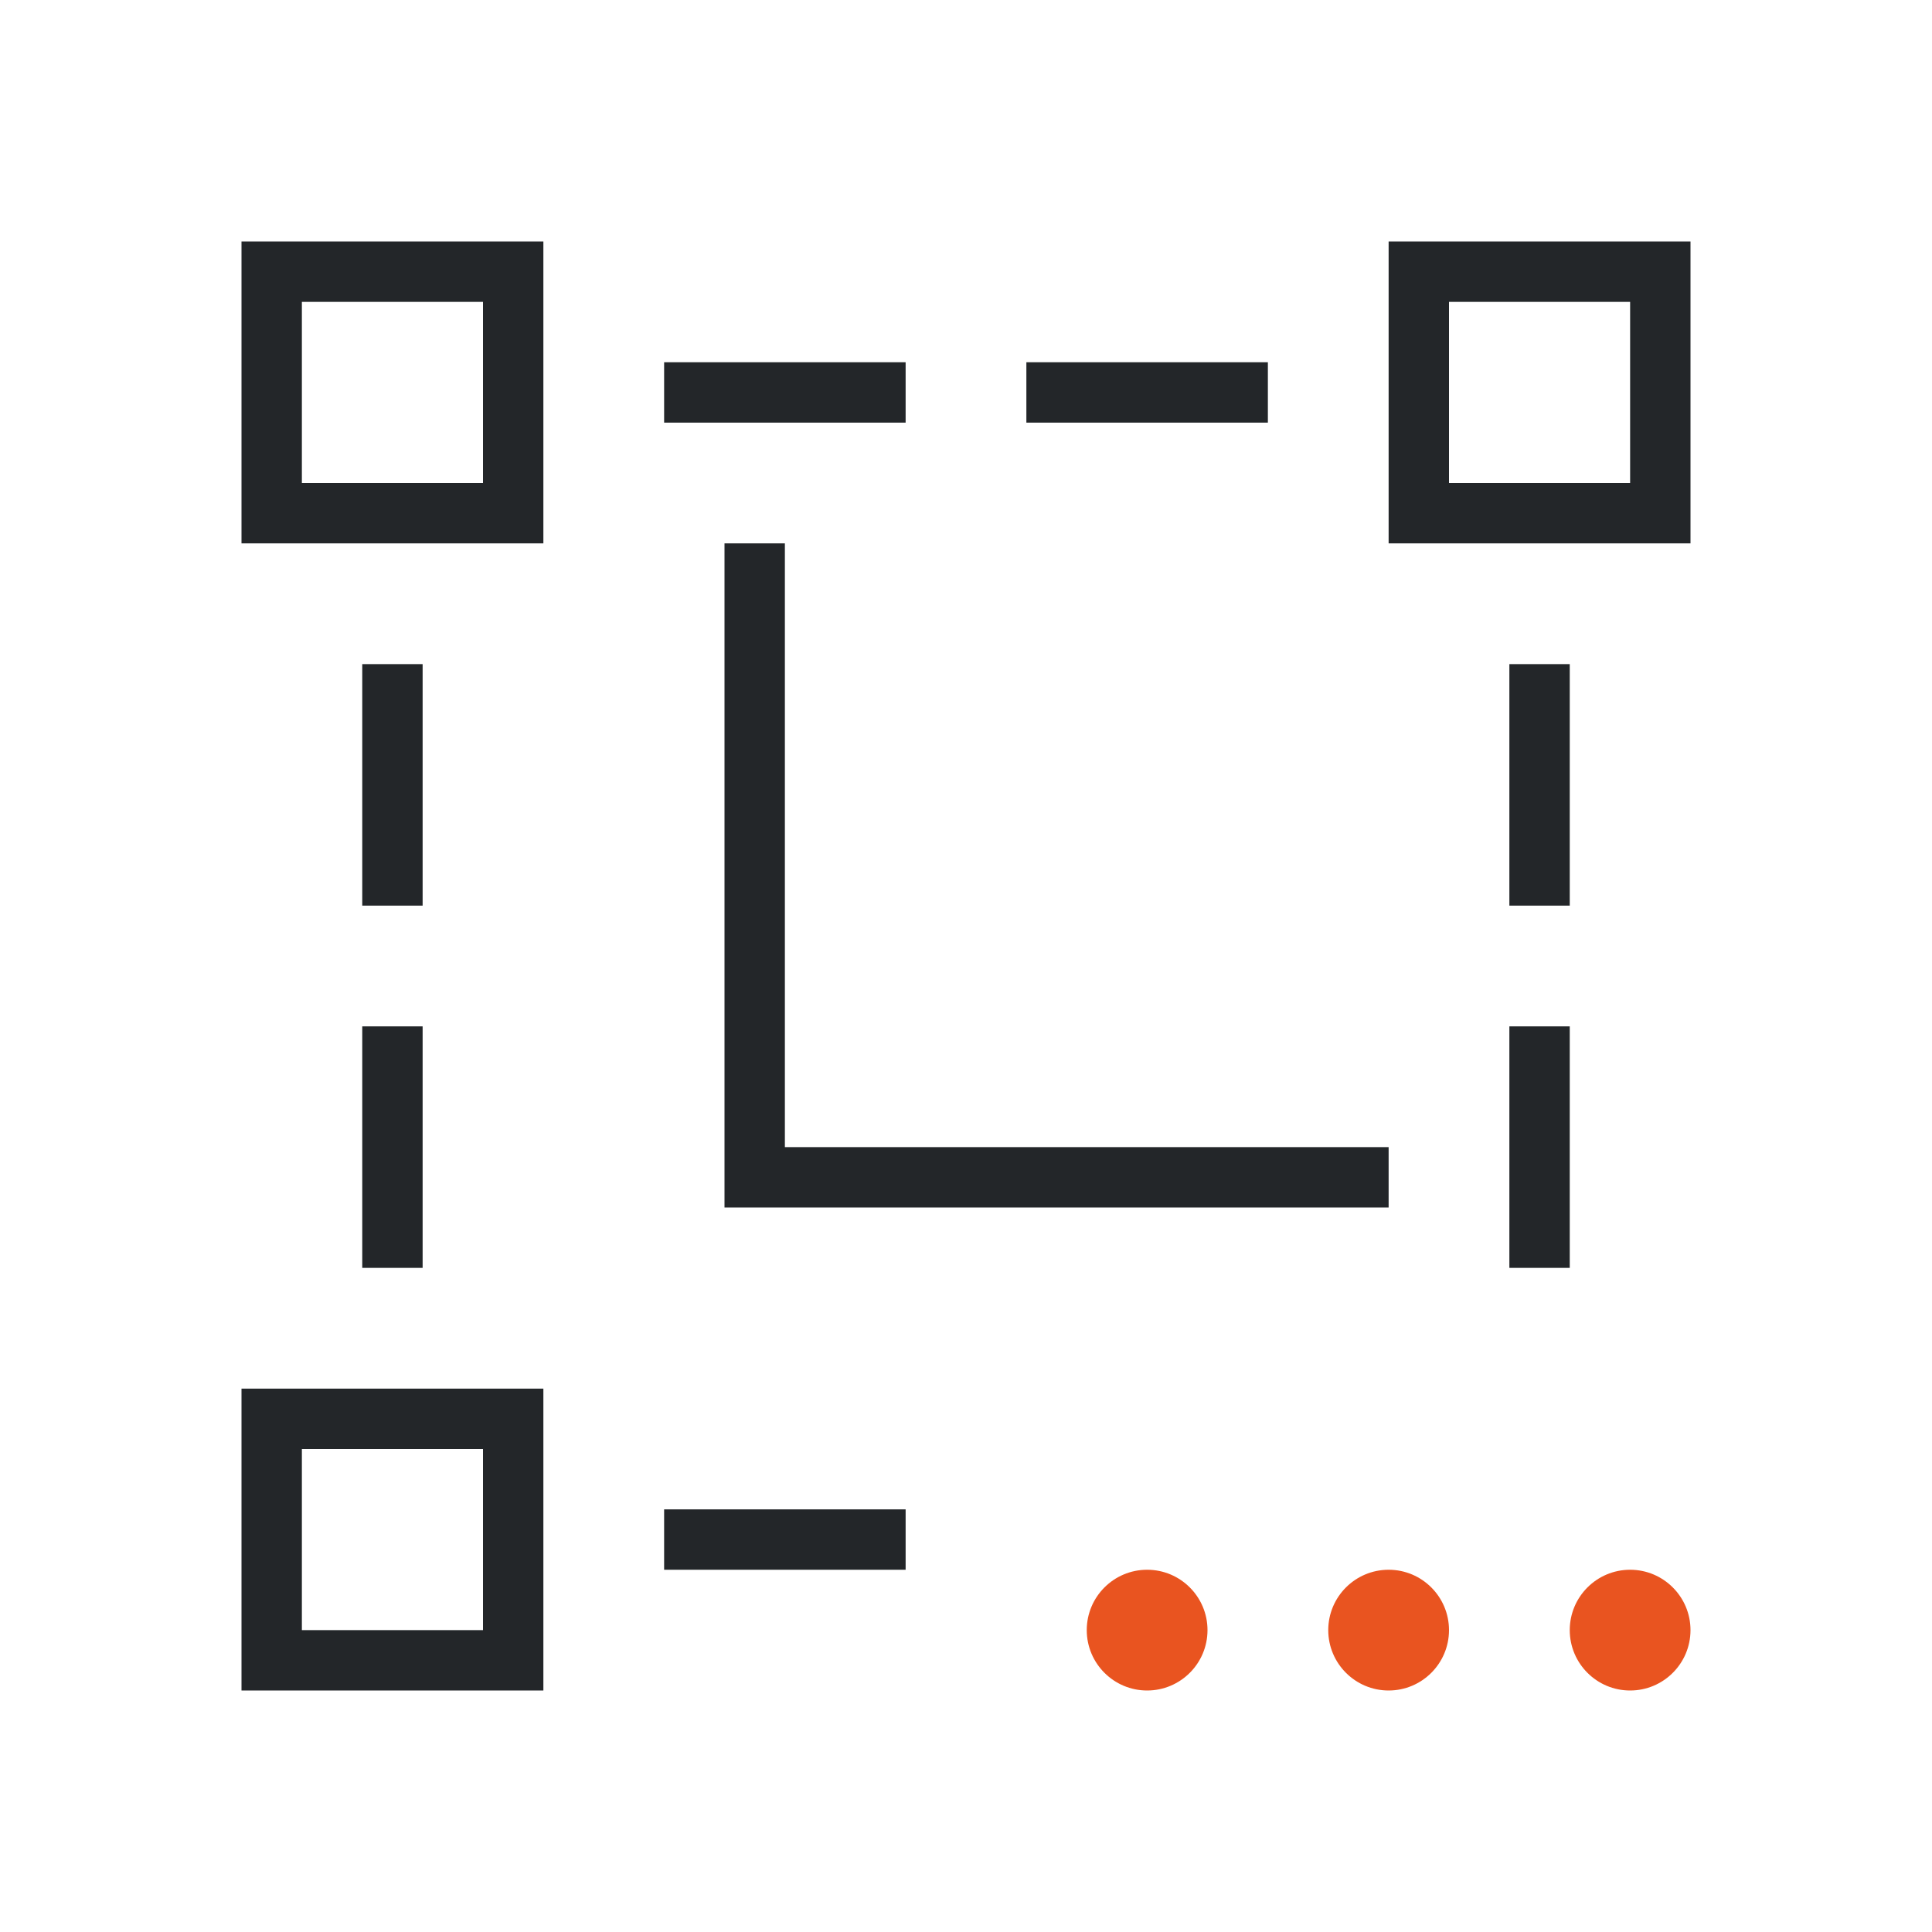
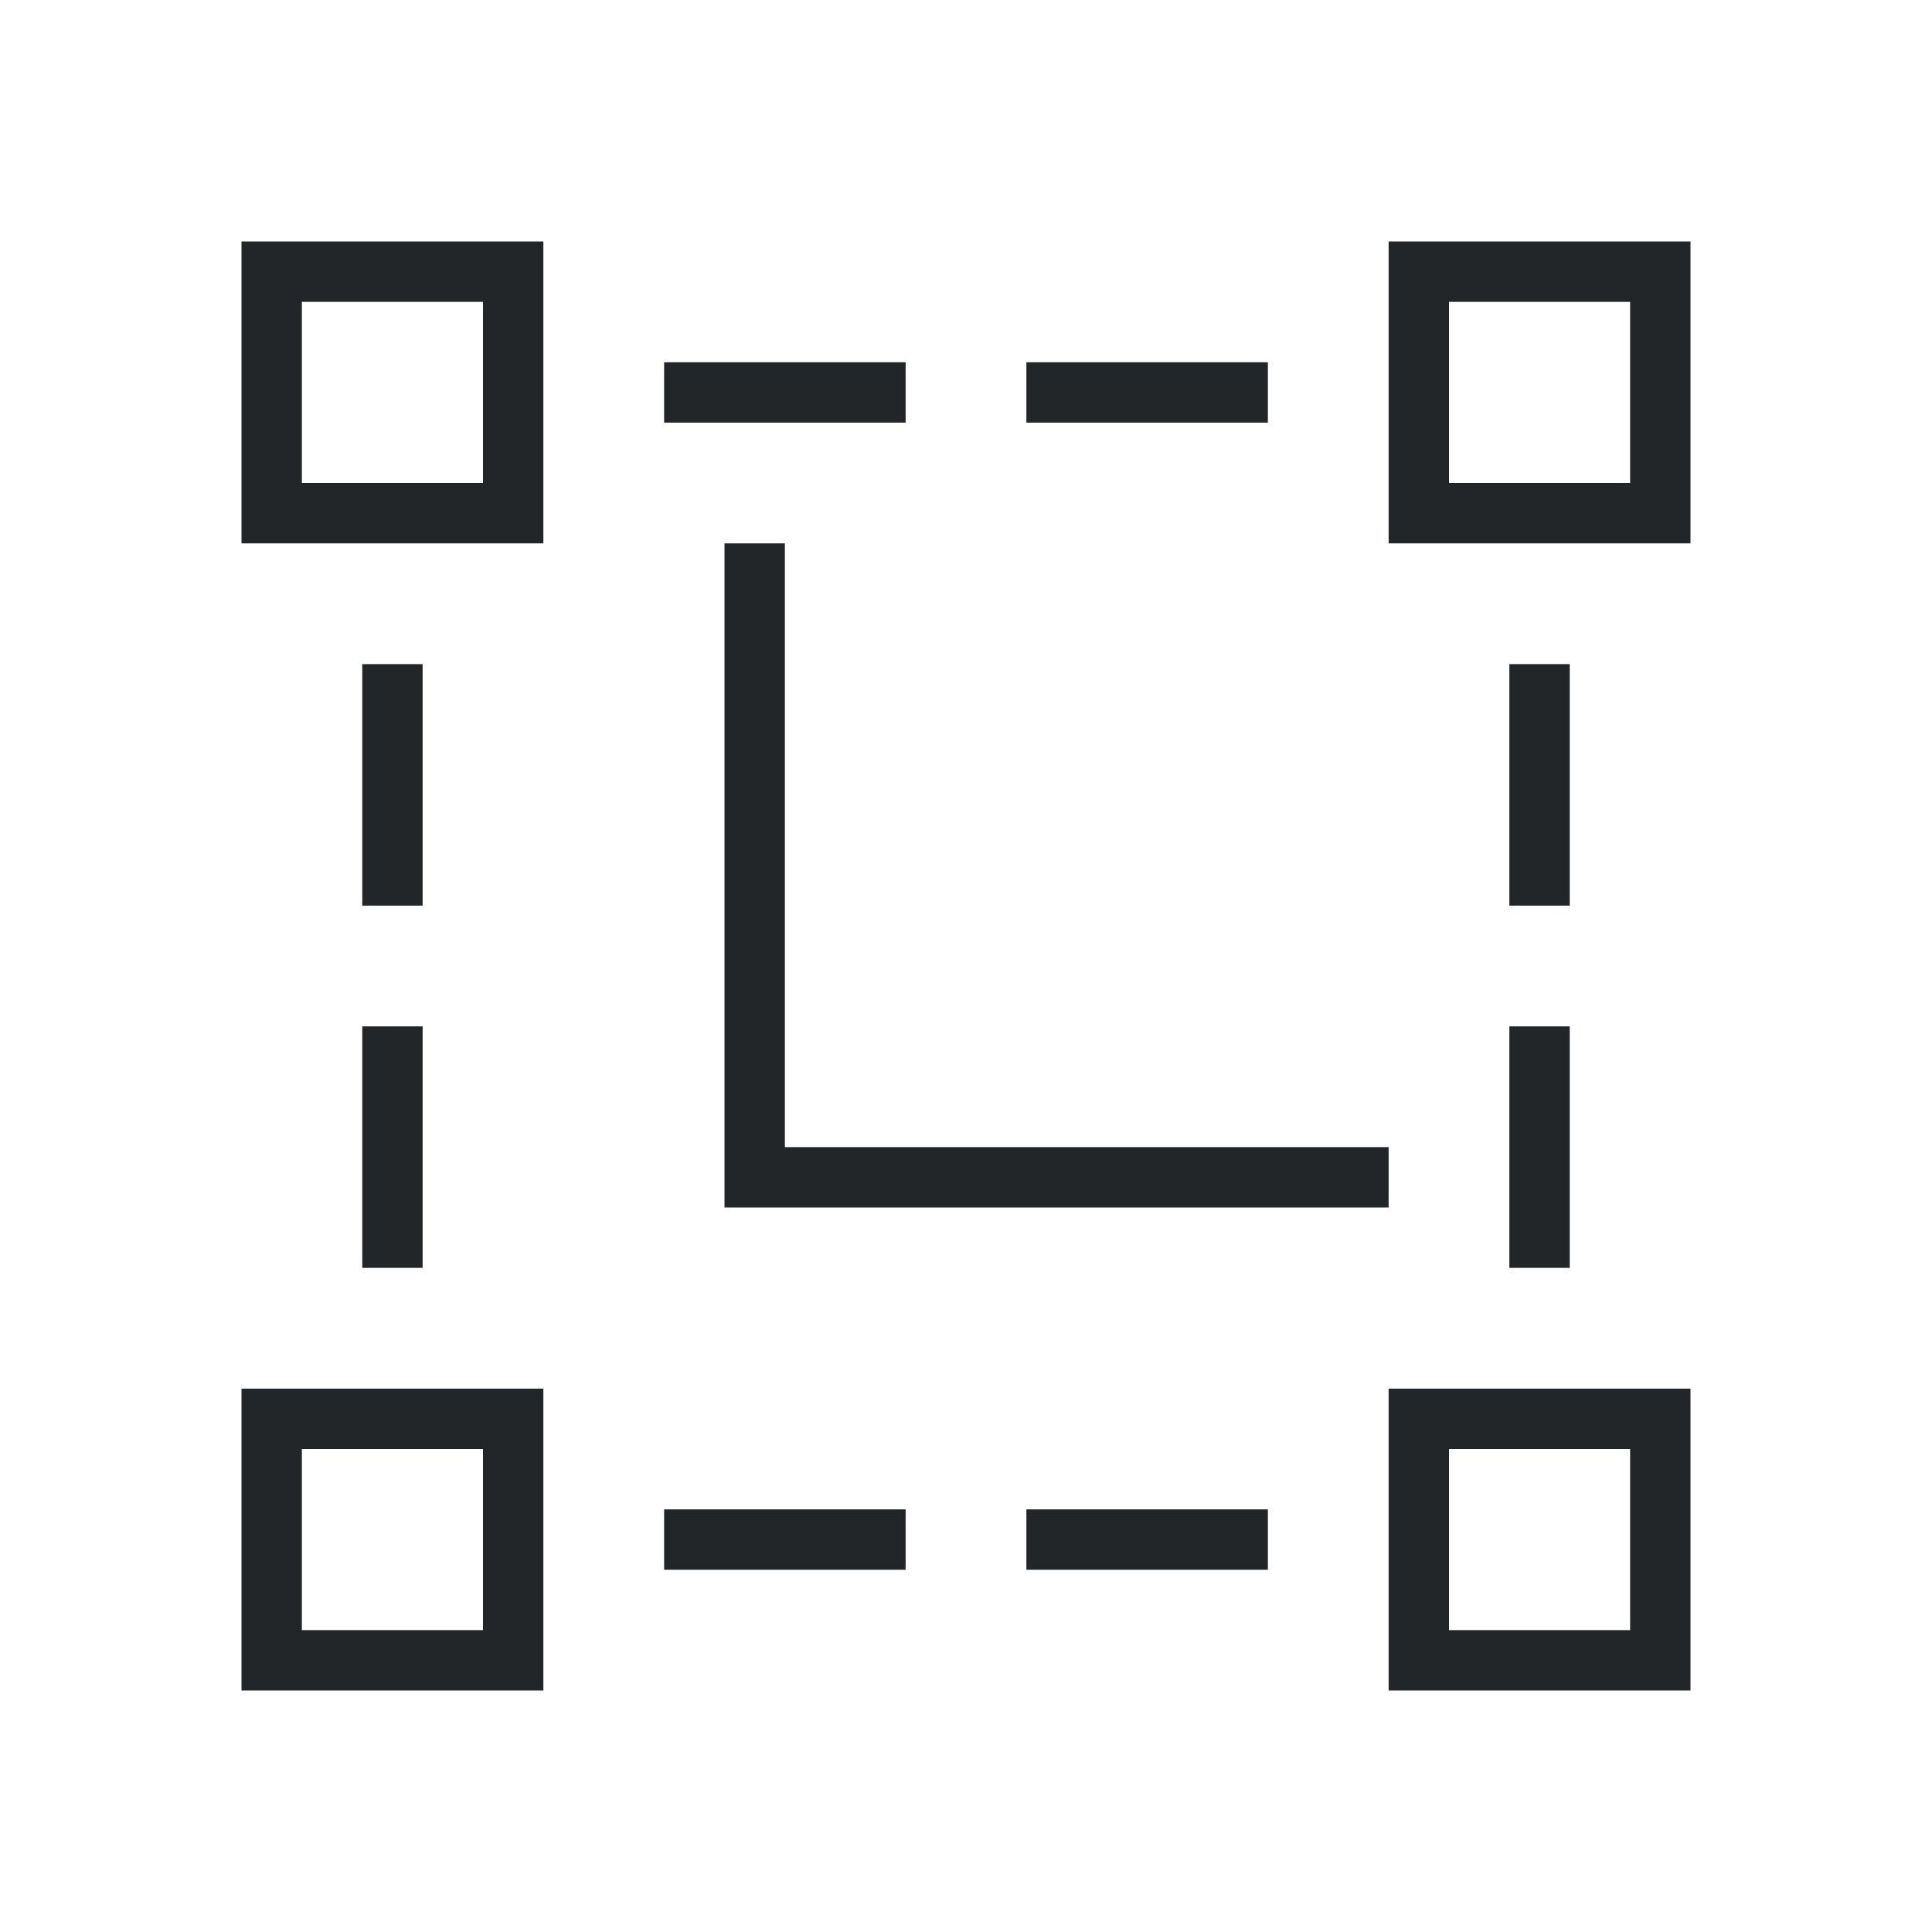
- <svg xmlns="http://www.w3.org/2000/svg" viewBox="0 0 32 32">
-   <path d="m4 4v5h5v-5zm19 0v5h5v-5zm-18 1h3v3h-3zm19 0h3v3h-3zm-13 1v1h4v-1zm6 0v1h4v-1zm-5 3v10 1h1 10v-1h-10v-10zm-6 2v4h1v-4zm19 0v4h1v-4zm-19 6v4h1v-4zm19 0v4h1v-4zm-21 6v5h5v-5zm1 1h3v3h-3zm6 1v1h4v-1z" fill="#232629" />
-   <path d="m19 26c-.552 0-1 .448-1 1s.448 1 1 1 1-.448 1-1-.448-1-1-1zm4 0c-.552 0-1 .448-1 1s.448 1 1 1 1-.448 1-1-.448-1-1-1zm4 0c-.552 0-1 .448-1 1s.448 1 1 1 1-.448 1-1-.448-1-1-1z" fill="#e95420" />
+ <svg xmlns="http://www.w3.org/2000/svg" viewBox="0 0 32 32" version="1.1" id="svg6">
+   <defs id="defs10" />
+   <path id="path867" d="m 17,25 v 1 h 4 v -1 z m 6,-2 v 5 h 5 v -5 z m 1,1 h 3 v 3 h -3 z m -13,1 v 1 h 4 V 25 Z M 4,23 v 5 h 5 v -5 z m 1,1 h 3 v 3 H 5 Z m 20,-7 v 4 h 1 V 17 Z M 6,17 v 4 h 1 v -4 z m 19,-6 v 4 h 1 V 11 Z M 6,11 v 4 h 1 v -4 z m 6,-2 v 10 1 h 1 10 V 19 H 13 V 9 Z m 5,-3 v 1 h 4 V 6 Z m -6,0 v 1 h 4 V 6 Z M 23,4 v 5 h 5 V 4 Z m 1,1 h 3 V 8 H 24 Z M 4,4 V 9 H 9 V 4 Z M 5,5 H 8 V 8 H 5 Z" style="fill:#232629;fill-opacity:1" />
</svg>
